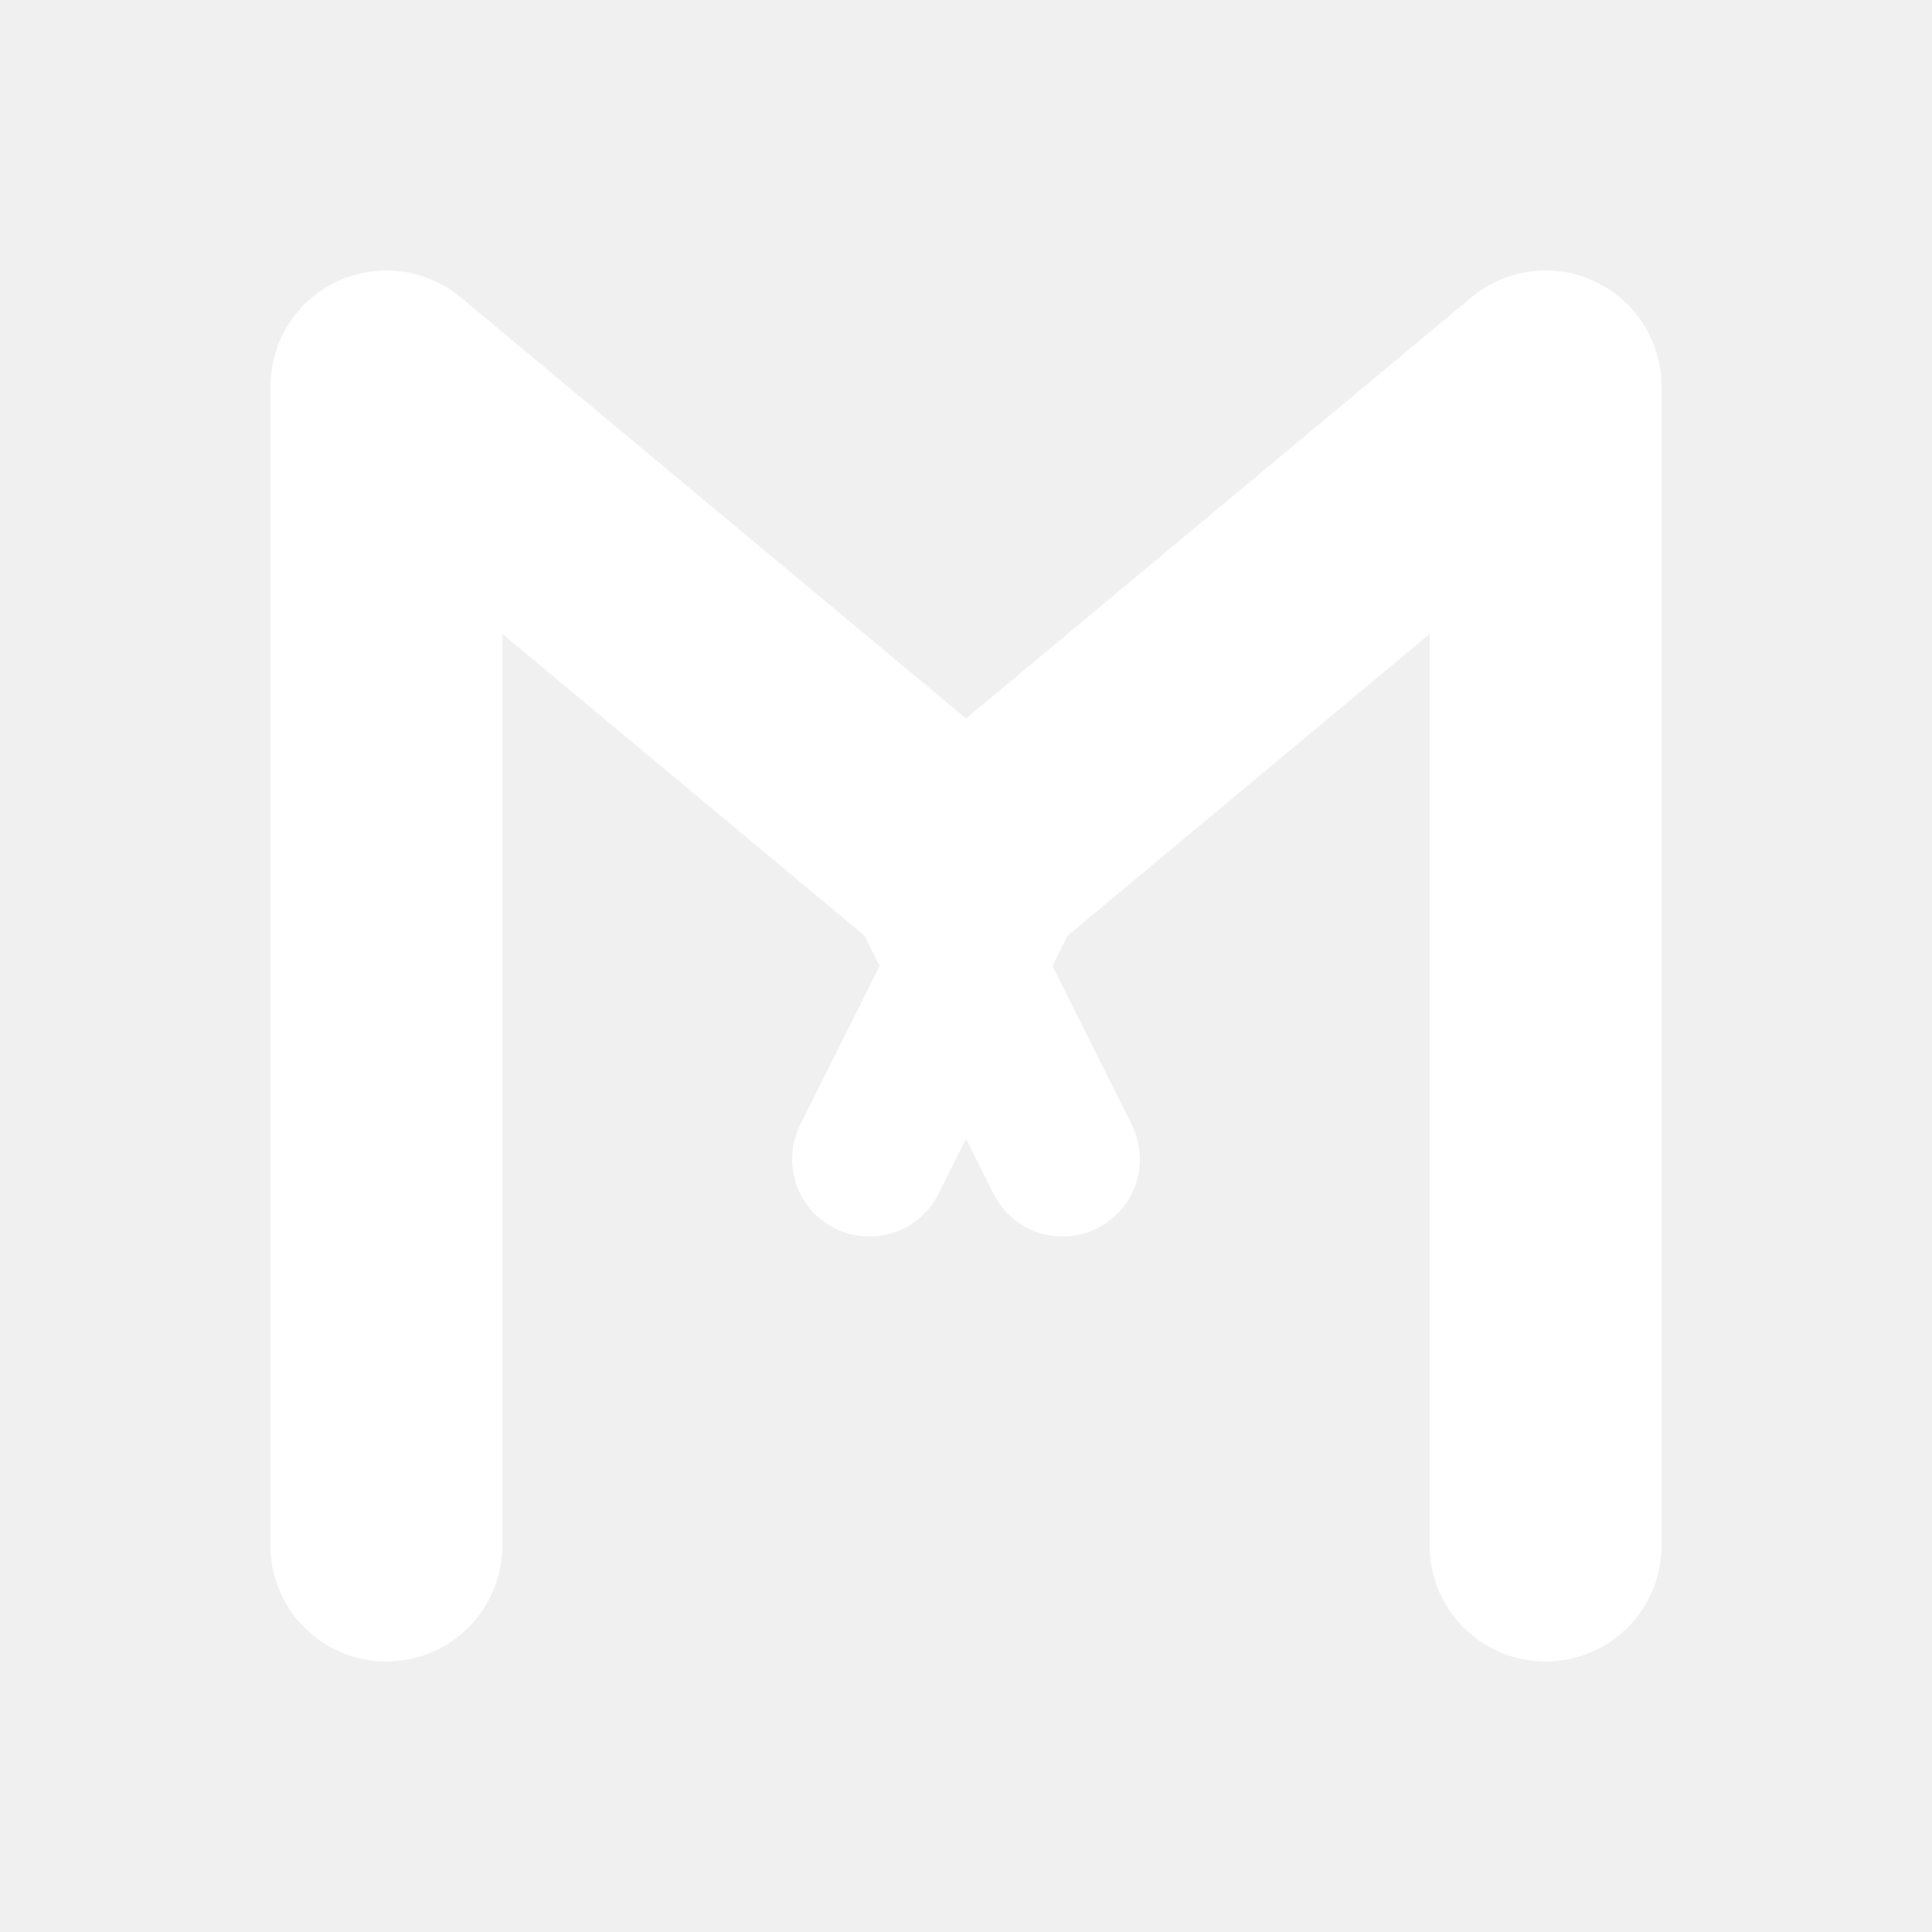
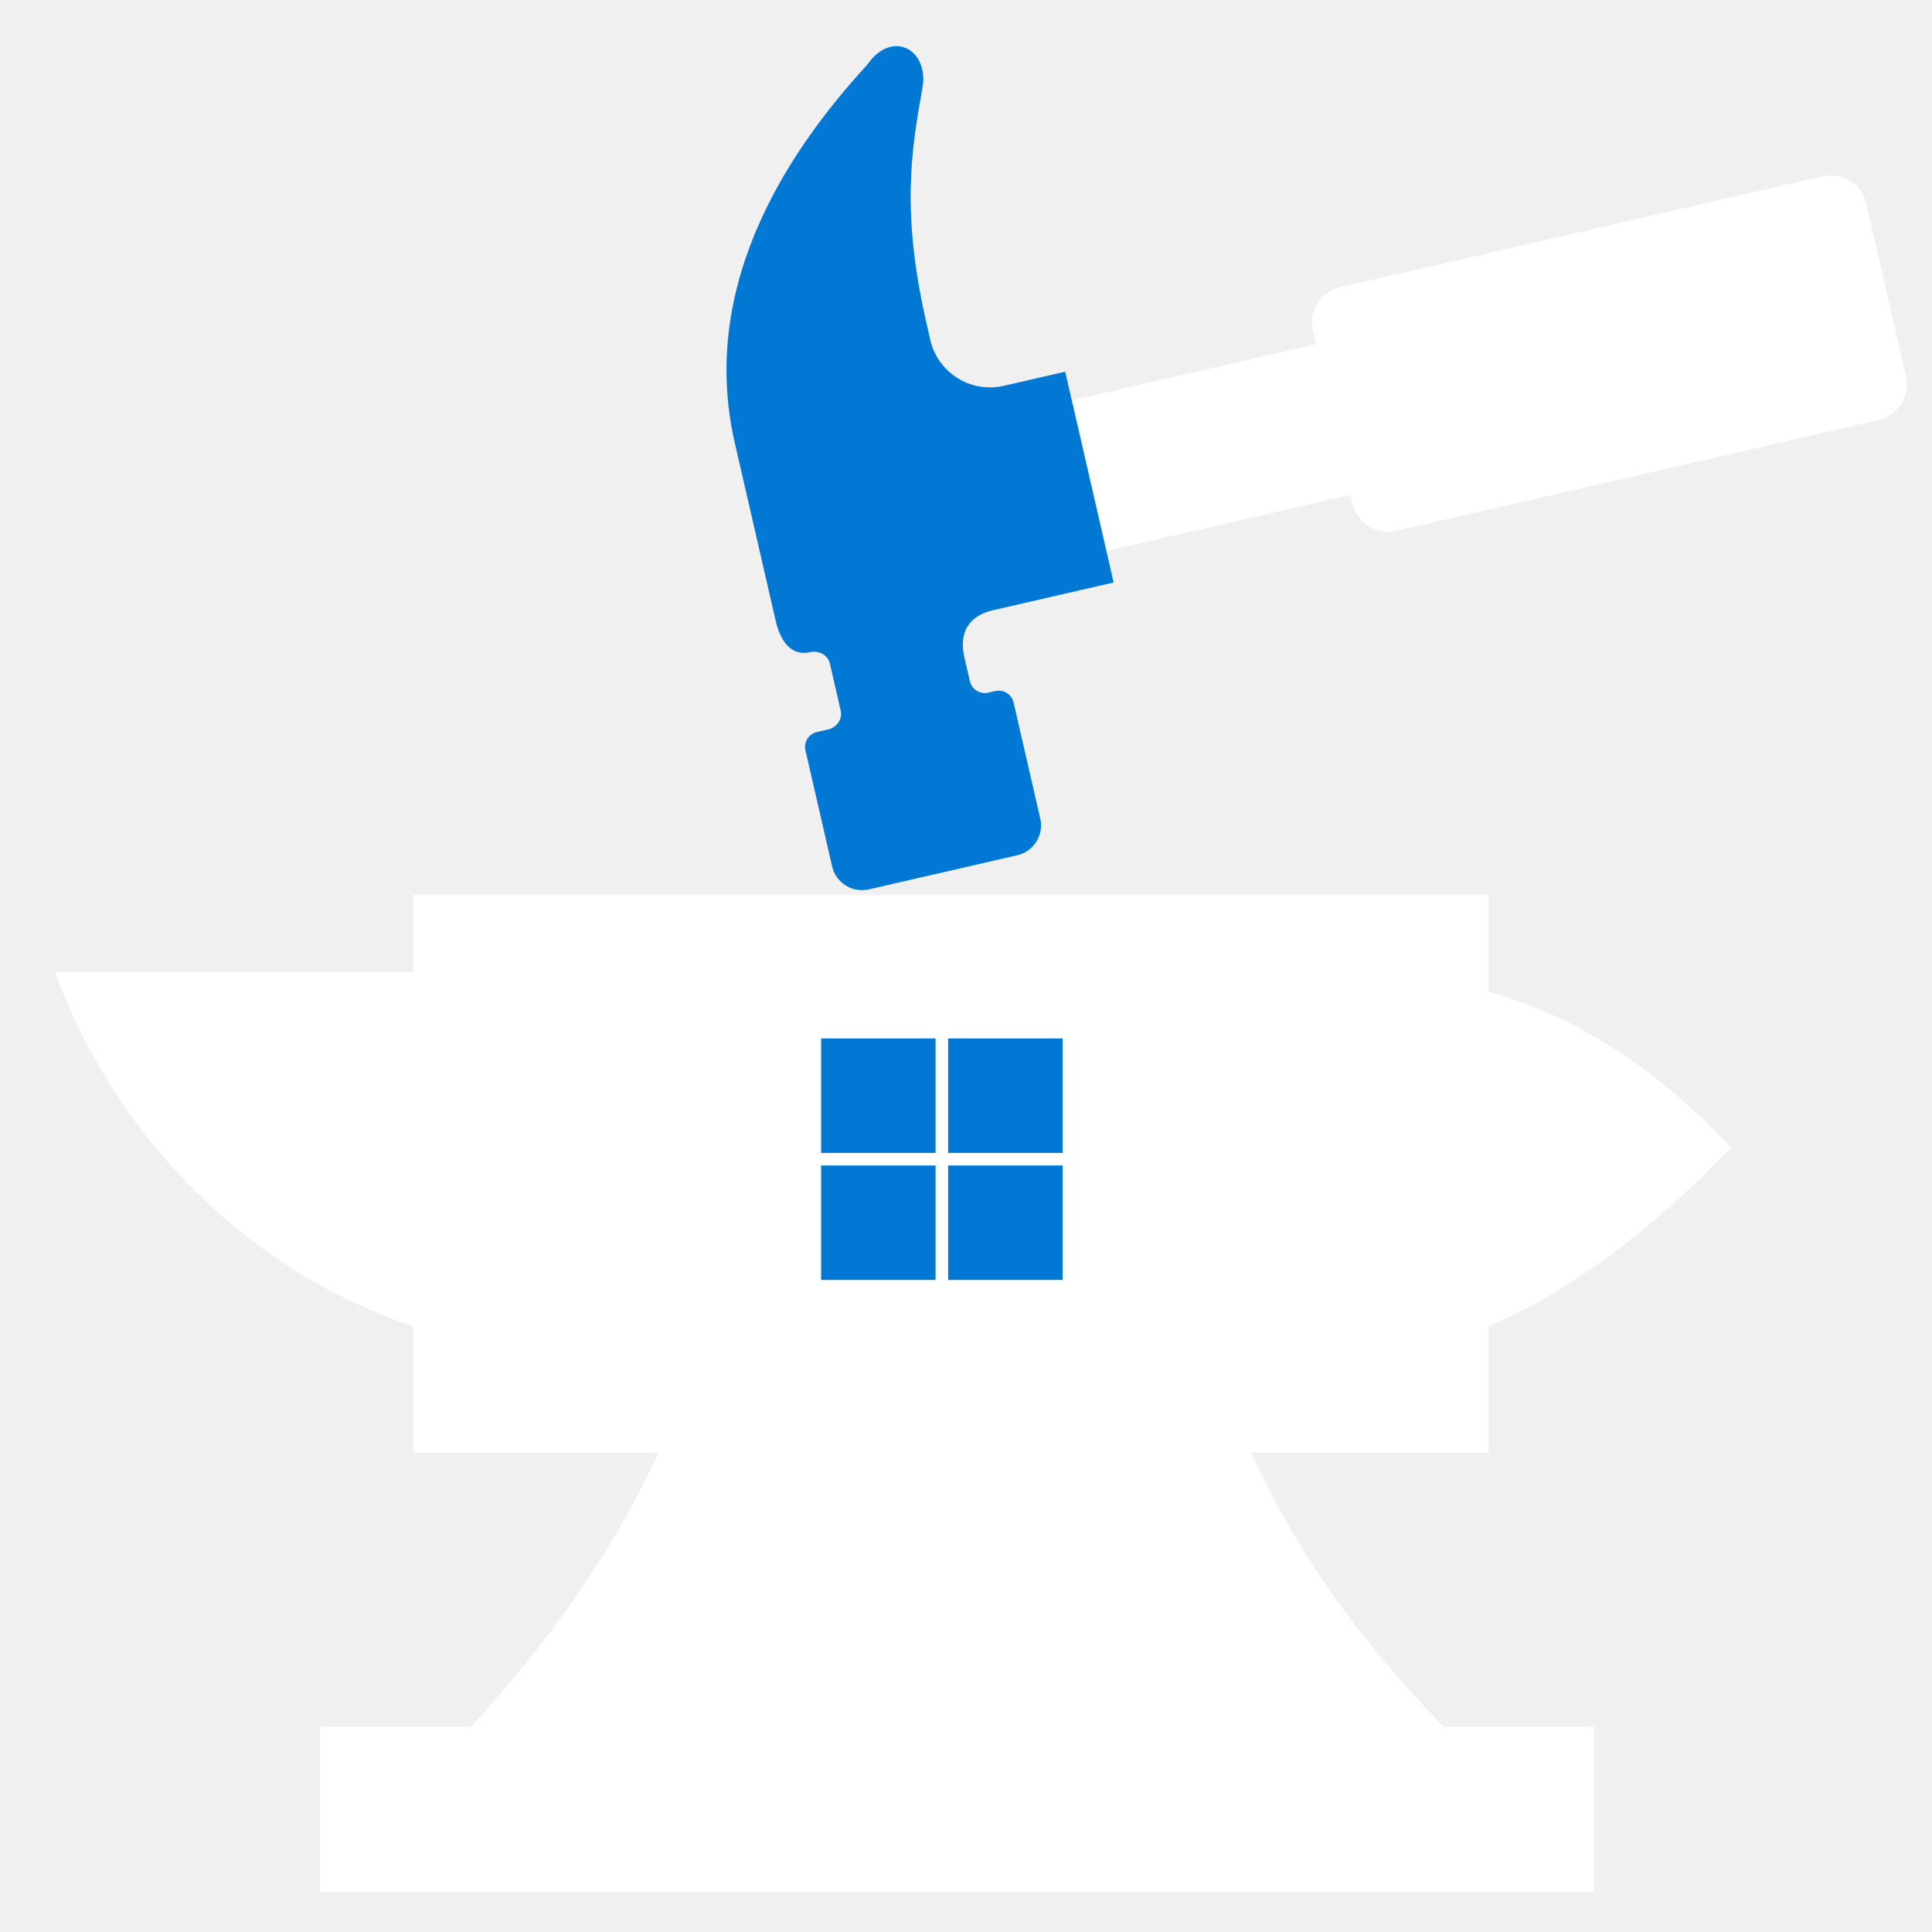
- <svg xmlns="http://www.w3.org/2000/svg" width="100" height="100" viewBox="0 0 100 100" fill="none">
-   <path d="M20 80V20L50 45L80 20V80" stroke="white" stroke-width="12" stroke-linecap="round" stroke-linejoin="round" />
-   <path d="M45 40L55 60M55 40L45 60" stroke="white" stroke-width="8" stroke-linecap="round" />
+ <svg xmlns="http://www.w3.org/2000/svg" viewBox="14 9 80 80" fill="none">
+   <g>
+     <path d="M49.905 11.687C46.964 14.89 42.864 20.543 44.426 27.341C45.295 31.125 46.116 34.691 46.116 34.691C46.315 35.564 46.765 36.188 47.565 36.004C47.908 35.925 48.285 36.13 48.363 36.471L48.813 38.434C48.892 38.775 48.641 39.124 48.3 39.203L47.828 39.312C47.486 39.389 47.273 39.73 47.352 40.071L48.456 44.875C48.612 45.557 49.293 45.984 49.977 45.827L56.121 44.415C56.806 44.257 57.232 43.577 57.075 42.893L55.971 38.091C55.893 37.749 55.553 37.537 55.211 37.615L54.921 37.682C54.58 37.76 54.238 37.546 54.16 37.205L53.936 36.234C53.635 34.924 54.412 34.431 55.095 34.274L60.113 33.12L58.108 24.391L55.562 24.976C54.197 25.291 52.833 24.437 52.52 23.071C52.52 23.071 52.374 22.438 52.363 22.38C51.309 17.798 51.739 15.171 52.195 12.655C52.485 11.05 50.939 10.187 49.905 11.687Z" fill="#0078D4" />
+     <path d="M91.28 17.437C91.093 16.622 90.281 16.114 89.466 16.301L69.496 20.89C68.683 21.076 68.175 21.888 68.361 22.702L70.002 29.846C70.189 30.66 71.001 31.166 71.814 30.981L91.785 26.392C92.599 26.205 93.108 25.393 92.92 24.58L91.28 17.437Z" fill="#FFFFFF" />
+     <path d="M69.091 23.116L58.403 25.572L59.836 31.811L70.525 29.355L69.091 23.116Z" fill="#FFFFFF" />
+     <path d="M31.108 46.062V69.147H75.639V46.062H31.108ZM16.278 49.26C18.993 56.626 24.774 61.825 31.108 63.918V49.26H16.278ZM75.639 50.065V63.918C78.991 62.499 82.345 59.971 85.697 56.516C82.335 52.99 79.036 51.019 75.639 50.065ZM42.968 64.802C41.069 70.823 37.672 75.973 33.5 80.5L73.788 80.5C69.303 75.966 65.983 70.804 64.179 64.802H42.968ZM27.256 80.5V87.341H80V80.5H27.256Z" fill="#FFFFFF" />
+     <path d="M53.26 57.26H58V62H53.26V57.26ZM48 57.26H52.74V62H48V57.26ZM53.26 52H58V56.74H53.26V52ZM48 52H52.74V56.74H48V52Z" fill="#0078D4" />
+   </g>
</svg>
